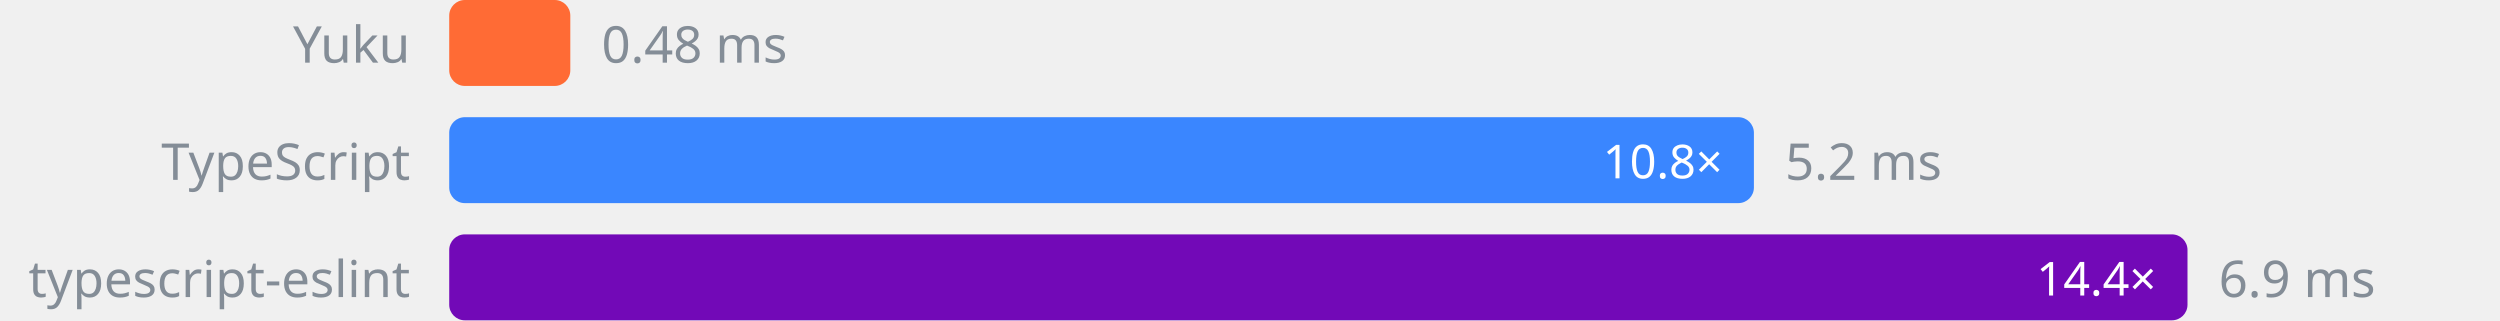
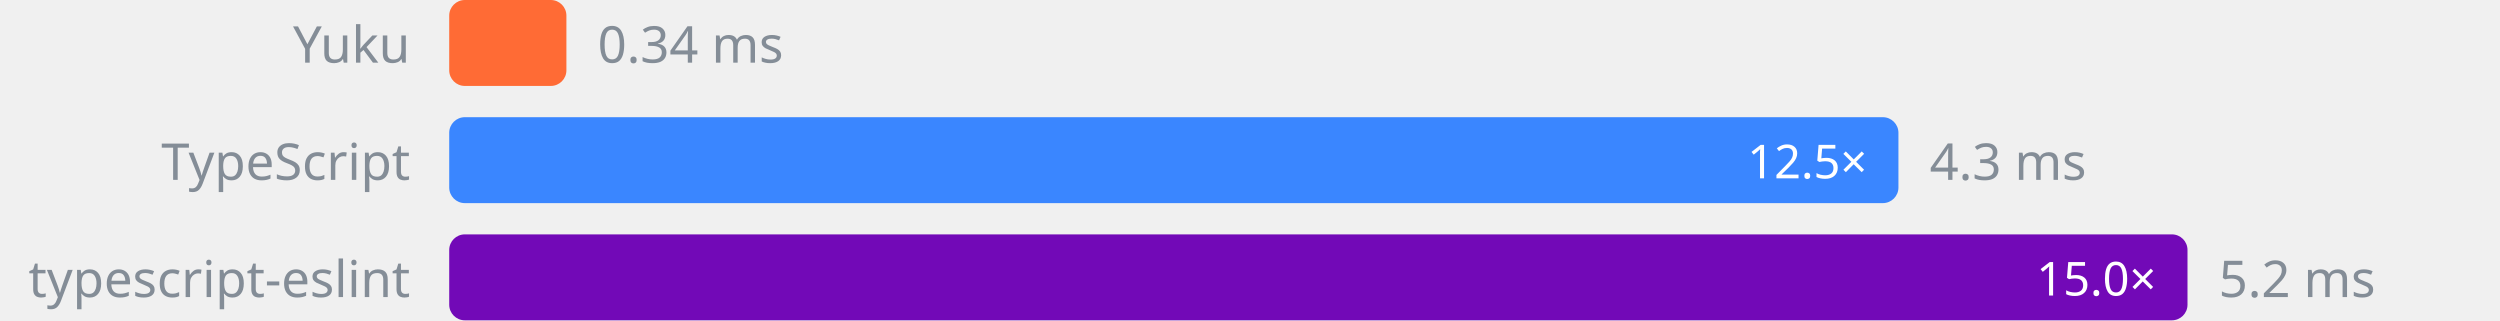
<svg xmlns="http://www.w3.org/2000/svg" width="640" height="82" viewBox="0 0 640 82">
  <style>
    text { font: 13px -apple-system, BlinkMacSystemFont, "Segoe UI", "Noto Sans", Helvetica, Arial, sans-serif; fill: #848d97; dominant-baseline: central; font-variant-numeric: tabular-nums }
    .ratio { font-size: 12px; fill: #fff }
  </style>
  <text x="105" y="11" text-anchor="end">Yuku</text>
-   <rect x="115" y="0" width="31" height="22" rx="4" fill="#FF6B35" />
-   <text x="154" y="11">0.48 ms</text>
+   <rect x="115" y="0" width="30" height="22" rx="4" fill="#FF6B35" />
+   <text x="153" y="11">0.34 ms</text>
  <text x="105" y="41" text-anchor="end">TypeScript</text>
-   <rect x="115" y="30" width="334" height="22" rx="4" fill="#3A86FF" />
-   <text x="457" y="41">5.2 ms</text>
-   <text class="ratio" x="441" y="41" text-anchor="end">10.8×</text>
+   <rect x="115" y="30" width="371" height="22" rx="4" fill="#3A86FF" />
+   <text x="494" y="41">4.3 ms</text>
+   <text class="ratio" x="478" y="41" text-anchor="end">12.5×</text>
  <text x="105" y="71" text-anchor="end">typescript-eslint</text>
  <rect x="115" y="60" width="445" height="22" rx="4" fill="#7209B7" />
-   <text x="568" y="71">6.9 ms</text>
-   <text class="ratio" x="552" y="71" text-anchor="end">14.4×</text>
+   <text x="568" y="71">5.2 ms</text>
+   <text class="ratio" x="552" y="71" text-anchor="end">15.0×</text>
</svg>
